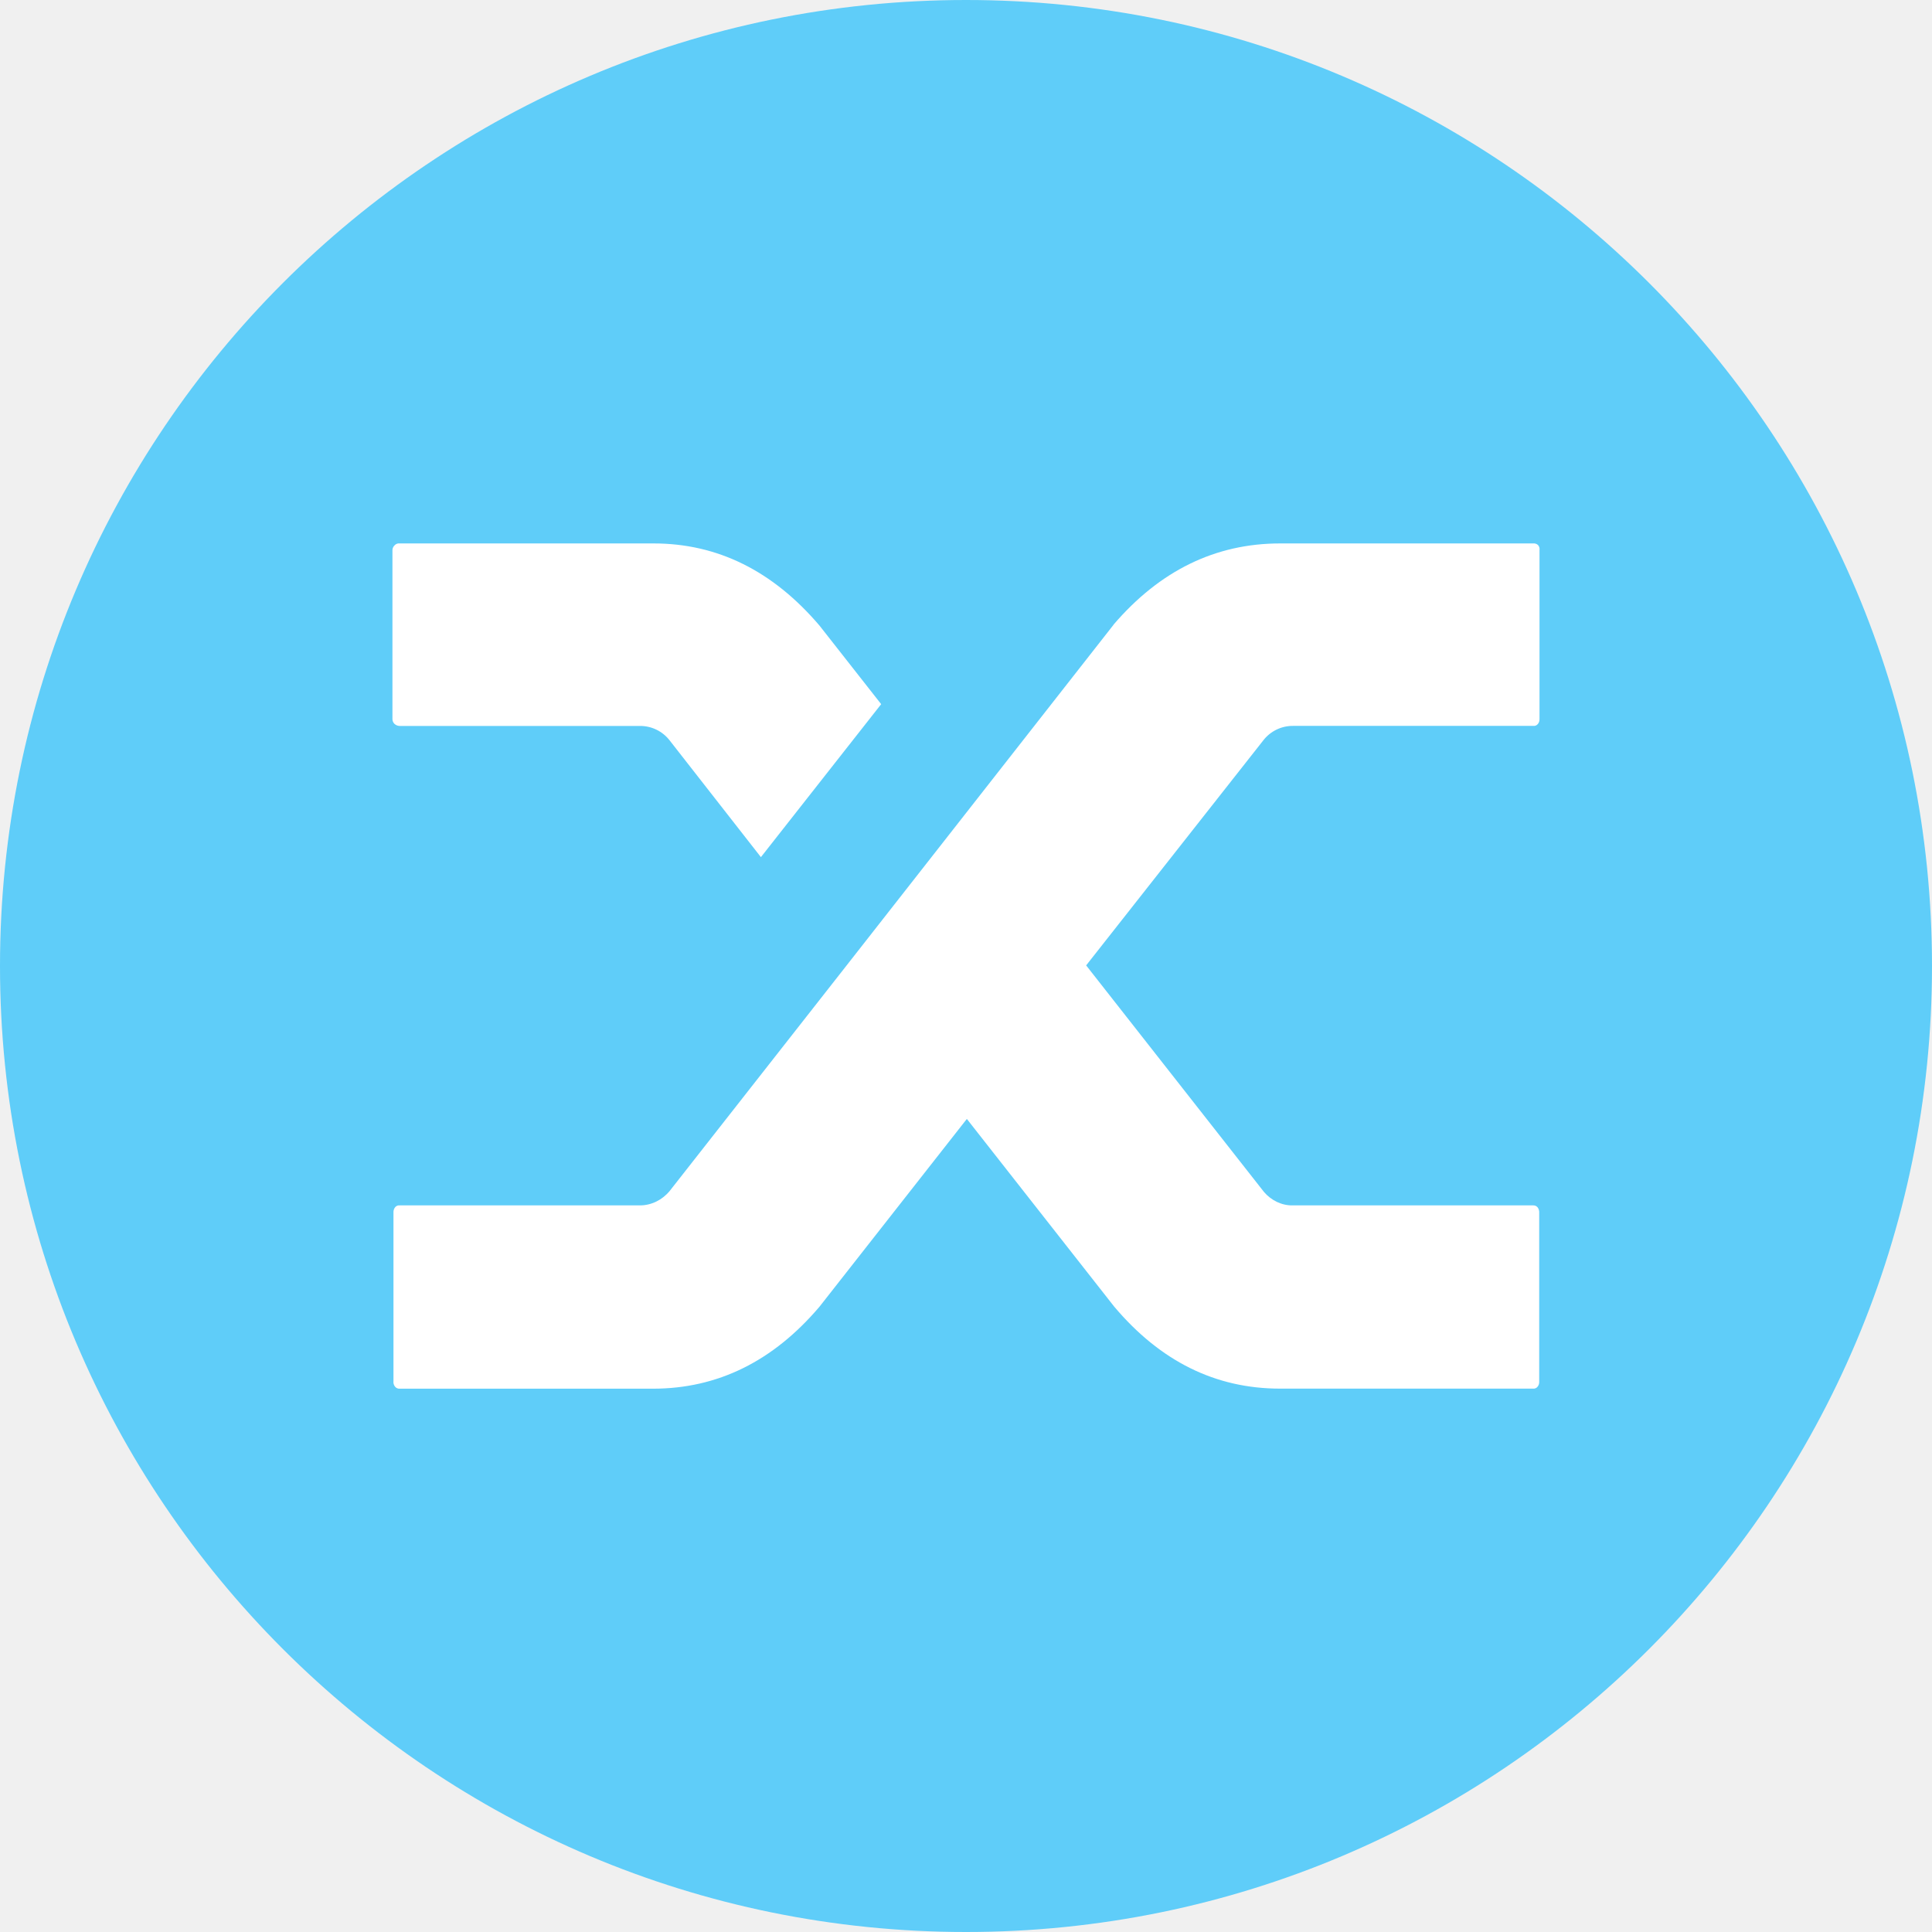
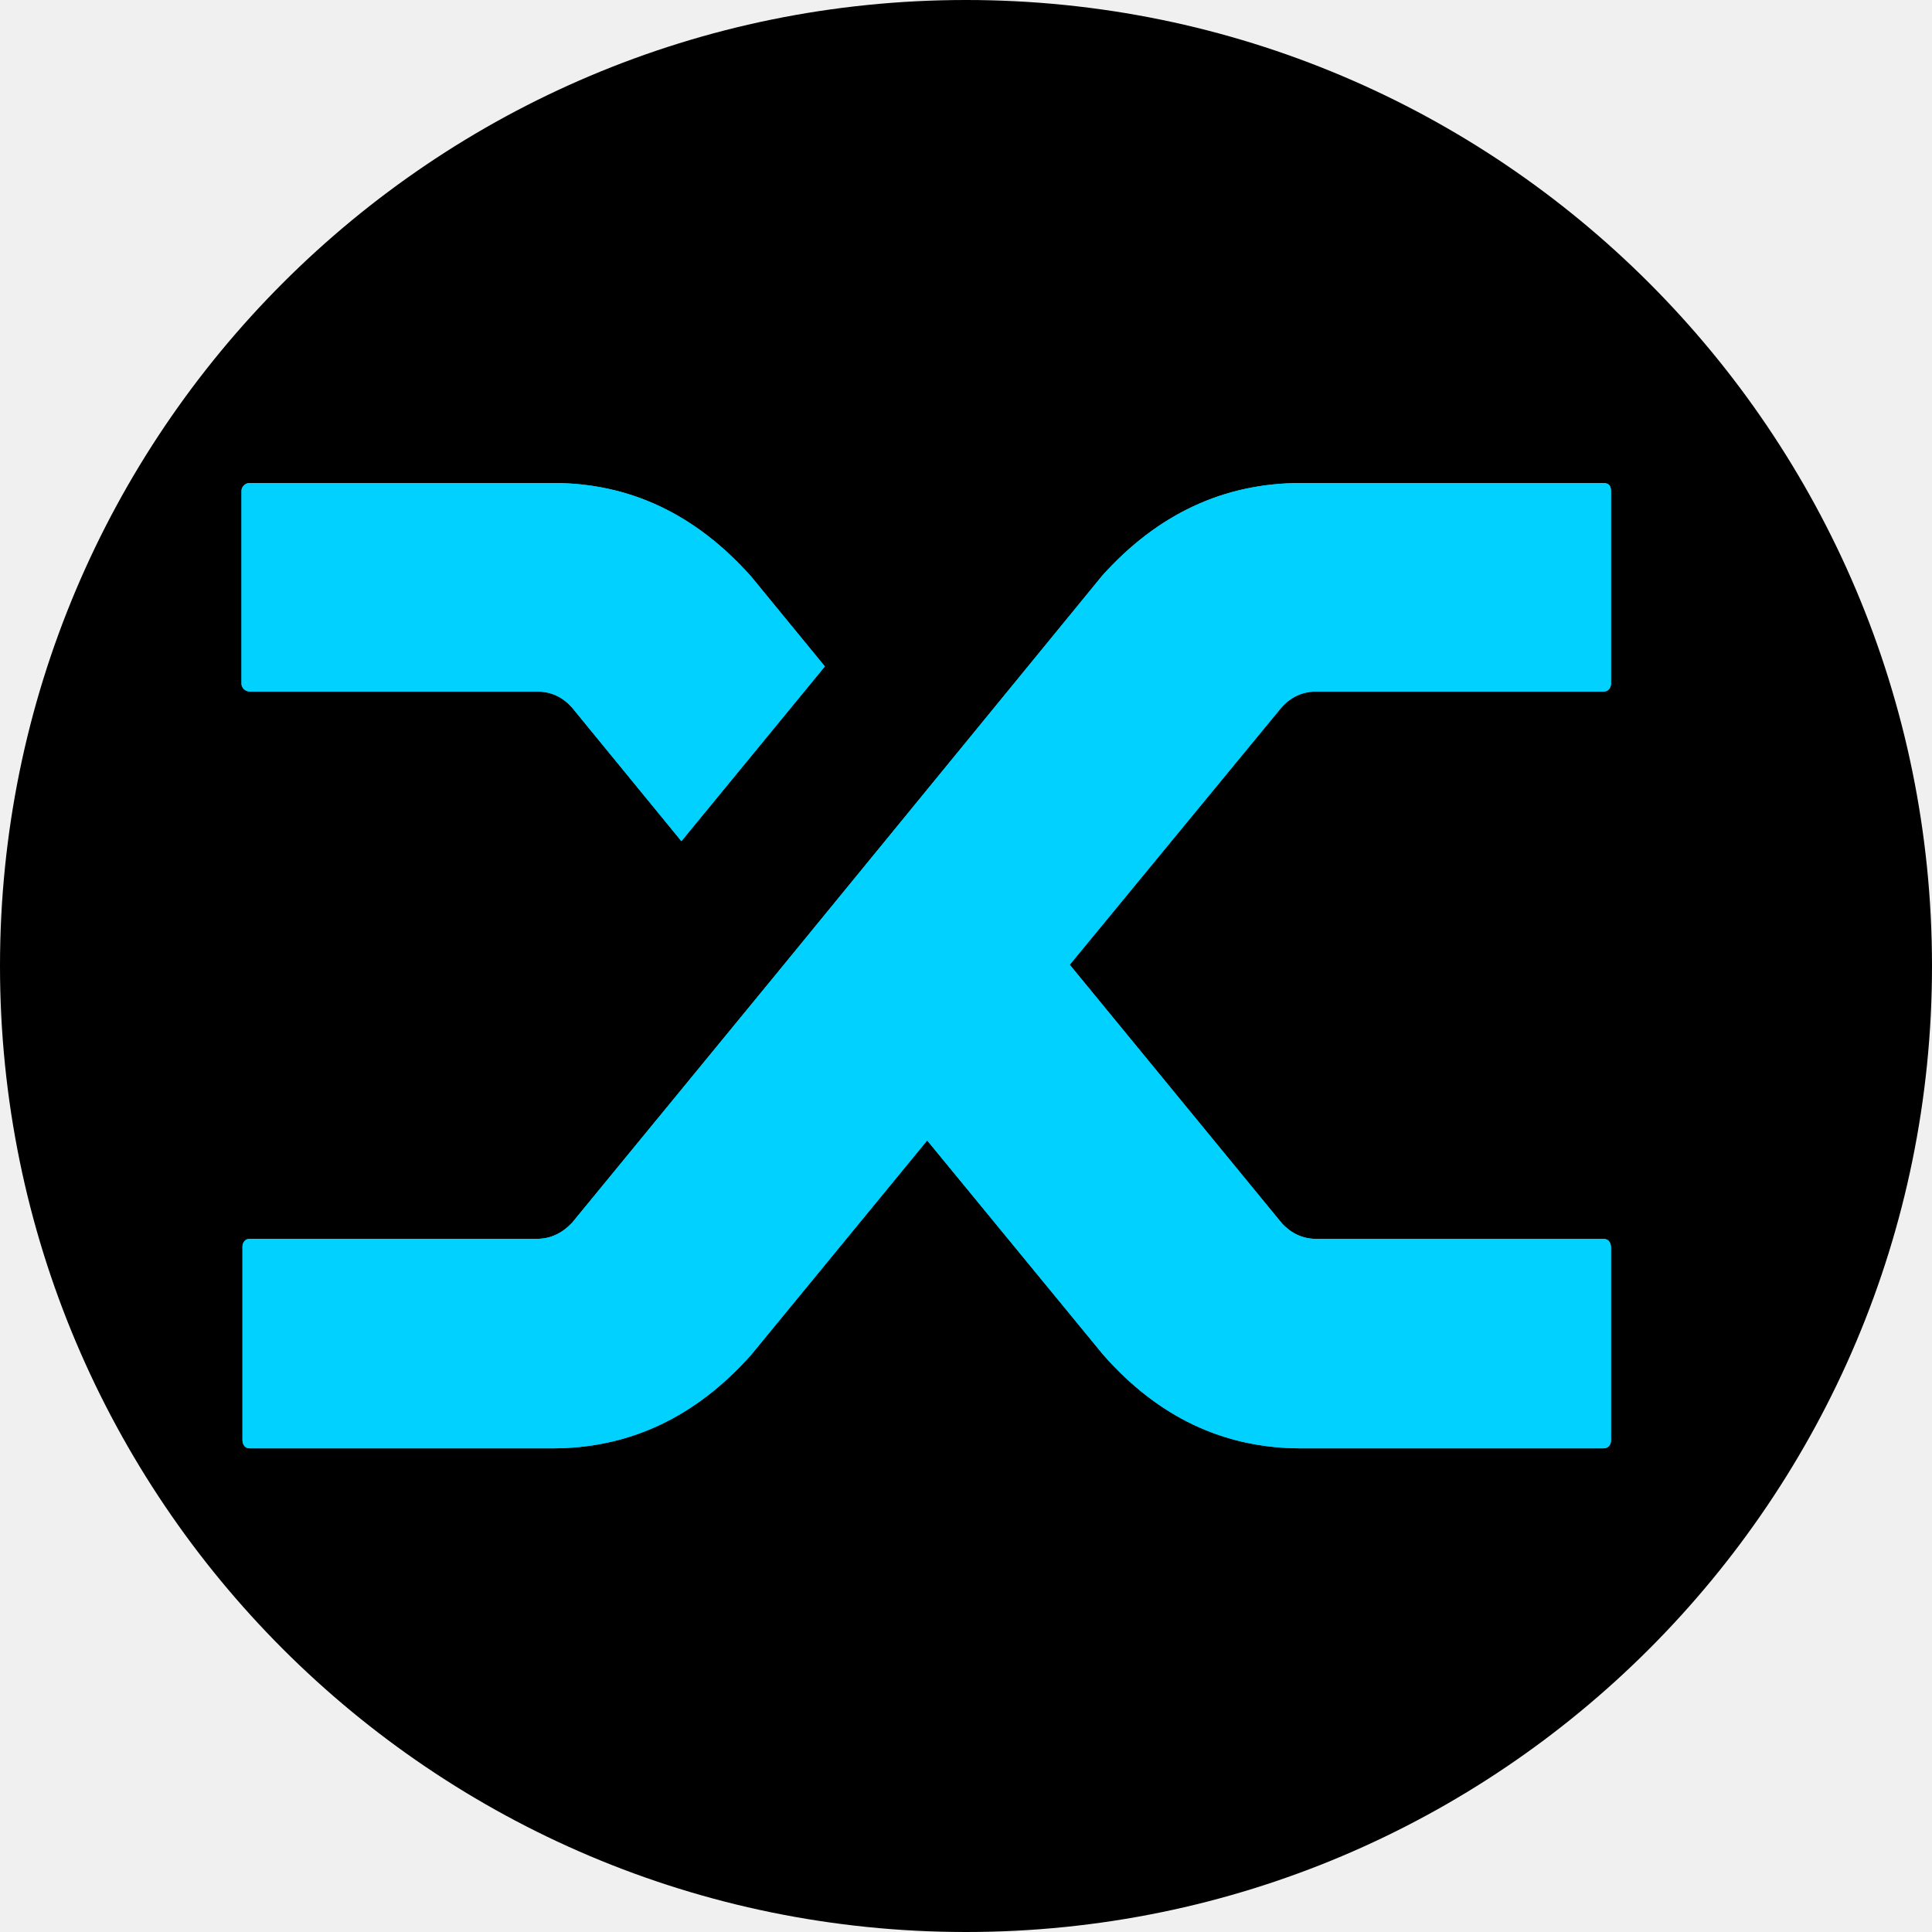
- <svg xmlns="http://www.w3.org/2000/svg" width="32" height="32" viewBox="0 0 32 32">
-   <g fill="none">
-     <circle fill="#5FCDF9" cx="16" cy="16" r="16" />
-     <path d="M11.092 12.264a.617.617 0 00-.493-.24h-3.98a.13.13 0 01-.086-.035.11.11 0 01-.033-.077v-2.8a.11.11 0 01.033-.077.097.097 0 01.086-.034h4.206c1.06 0 1.975.454 2.747 1.359l1.023 1.303-1.992 2.534-1.511-1.933zm7.351-1.917c.768-.896 1.688-1.346 2.76-1.346h4.193a.102.102 0 01.078.026.1.1 0 01.025.085v2.8c0 .03-.008.056-.025.077a.084.084 0 01-.078.034h-3.98a.617.617 0 00-.492.24L17.99 15.99l2.945 3.752c.12.141.296.227.477.223h3.98a.09.09 0 01.077.034.14.14 0 01.025.09v2.8a.12.12 0 01-.025.077.084.084 0 01-.078.034h-4.189c-1.072 0-1.984-.454-2.748-1.359l-2.44-3.108-2.439 3.108c-.768.905-1.688 1.36-2.76 1.36H6.62a.09.09 0 01-.078-.035.121.121 0 01-.025-.09v-2.8c0-.03.009-.056.025-.077a.084.084 0 01.078-.034h3.98c.189 0 .37-.09.493-.24l2.879-3.67 4.472-5.707z" fill="#FFF" />
-   </g>
+ <svg xmlns="http://www.w3.org/2000/svg" width="32" height="32" viewBox="0 0 32 32" fill="none">
+   <path d="M16 32C24.837 32 32 24.837 32 16C32 7.163 24.837 0 16 0C7.163 0 0 7.163 0 16C0 24.837 7.163 32 16 32Z" fill="black" />
+   <path d="M9.48 11.726C9.322 11.544 9.127 11.454 8.894 11.454H4.142C4.1 11.454 4.066 11.44 4.04 11.414C4.013 11.387 4 11.358 4 11.326V8.128C4 8.096 4.013 8.067 4.04 8.04C4.066 8.013 4.1 8 4.142 8H9.164C10.431 8 11.524 8.517 12.443 9.551L13.662 11.038L11.286 13.932L9.48 11.726ZM18.256 9.535C19.175 8.512 20.273 8 21.551 8H26.556C26.599 8 26.63 8.011 26.651 8.032C26.672 8.053 26.683 8.085 26.683 8.128V11.326C26.683 11.358 26.672 11.387 26.651 11.414C26.63 11.44 26.599 11.454 26.556 11.454H21.804C21.572 11.454 21.377 11.544 21.218 11.726L17.718 15.979L21.234 20.264C21.393 20.434 21.582 20.52 21.804 20.52H26.556C26.599 20.52 26.63 20.533 26.651 20.56C26.672 20.586 26.683 20.621 26.683 20.663V23.861C26.683 23.893 26.672 23.923 26.651 23.949C26.63 23.976 26.599 23.989 26.556 23.989H21.551C20.273 23.989 19.18 23.472 18.272 22.438L15.357 18.889L12.443 22.438C11.524 23.472 10.426 23.989 9.148 23.989H4.142C4.1 23.989 4.068 23.976 4.047 23.949C4.026 23.922 4.016 23.888 4.016 23.845V20.647C4.016 20.615 4.026 20.586 4.047 20.559C4.068 20.533 4.1 20.519 4.142 20.519H8.894C9.116 20.519 9.311 20.429 9.48 20.247L12.918 16.058L18.256 9.535Z" fill="#00DCFF" />
+   <path d="M9.48 11.726C9.322 11.544 9.127 11.454 8.894 11.454H4.142C4.1 11.454 4.066 11.44 4.04 11.414C4.013 11.387 4 11.358 4 11.326V8.128C4 8.096 4.013 8.067 4.04 8.04C4.066 8.013 4.1 8 4.142 8H9.164C10.431 8 11.524 8.517 12.443 9.551L13.662 11.038L11.286 13.932L9.48 11.726ZM18.256 9.535C19.175 8.512 20.273 8 21.551 8H26.556C26.599 8 26.63 8.011 26.651 8.032C26.672 8.053 26.683 8.085 26.683 8.128V11.326C26.683 11.358 26.672 11.387 26.651 11.414C26.63 11.44 26.599 11.454 26.556 11.454H21.804C21.572 11.454 21.377 11.544 21.218 11.726L17.718 15.979L21.234 20.264C21.393 20.434 21.582 20.52 21.804 20.52H26.556C26.599 20.52 26.63 20.533 26.651 20.56C26.672 20.586 26.683 20.621 26.683 20.663V23.861C26.683 23.893 26.672 23.923 26.651 23.949C26.63 23.976 26.599 23.989 26.556 23.989H21.551C20.273 23.989 19.18 23.472 18.272 22.438L15.357 18.889L12.443 22.438C11.524 23.472 10.426 23.989 9.148 23.989H4.142C4.1 23.989 4.068 23.976 4.047 23.949C4.026 23.922 4.016 23.888 4.016 23.845V20.647C4.016 20.615 4.026 20.586 4.047 20.559C4.068 20.533 4.1 20.519 4.142 20.519H8.894C9.116 20.519 9.311 20.429 9.48 20.247L12.918 16.058L18.256 9.535Z" fill="#00D1FF" />
</svg>
